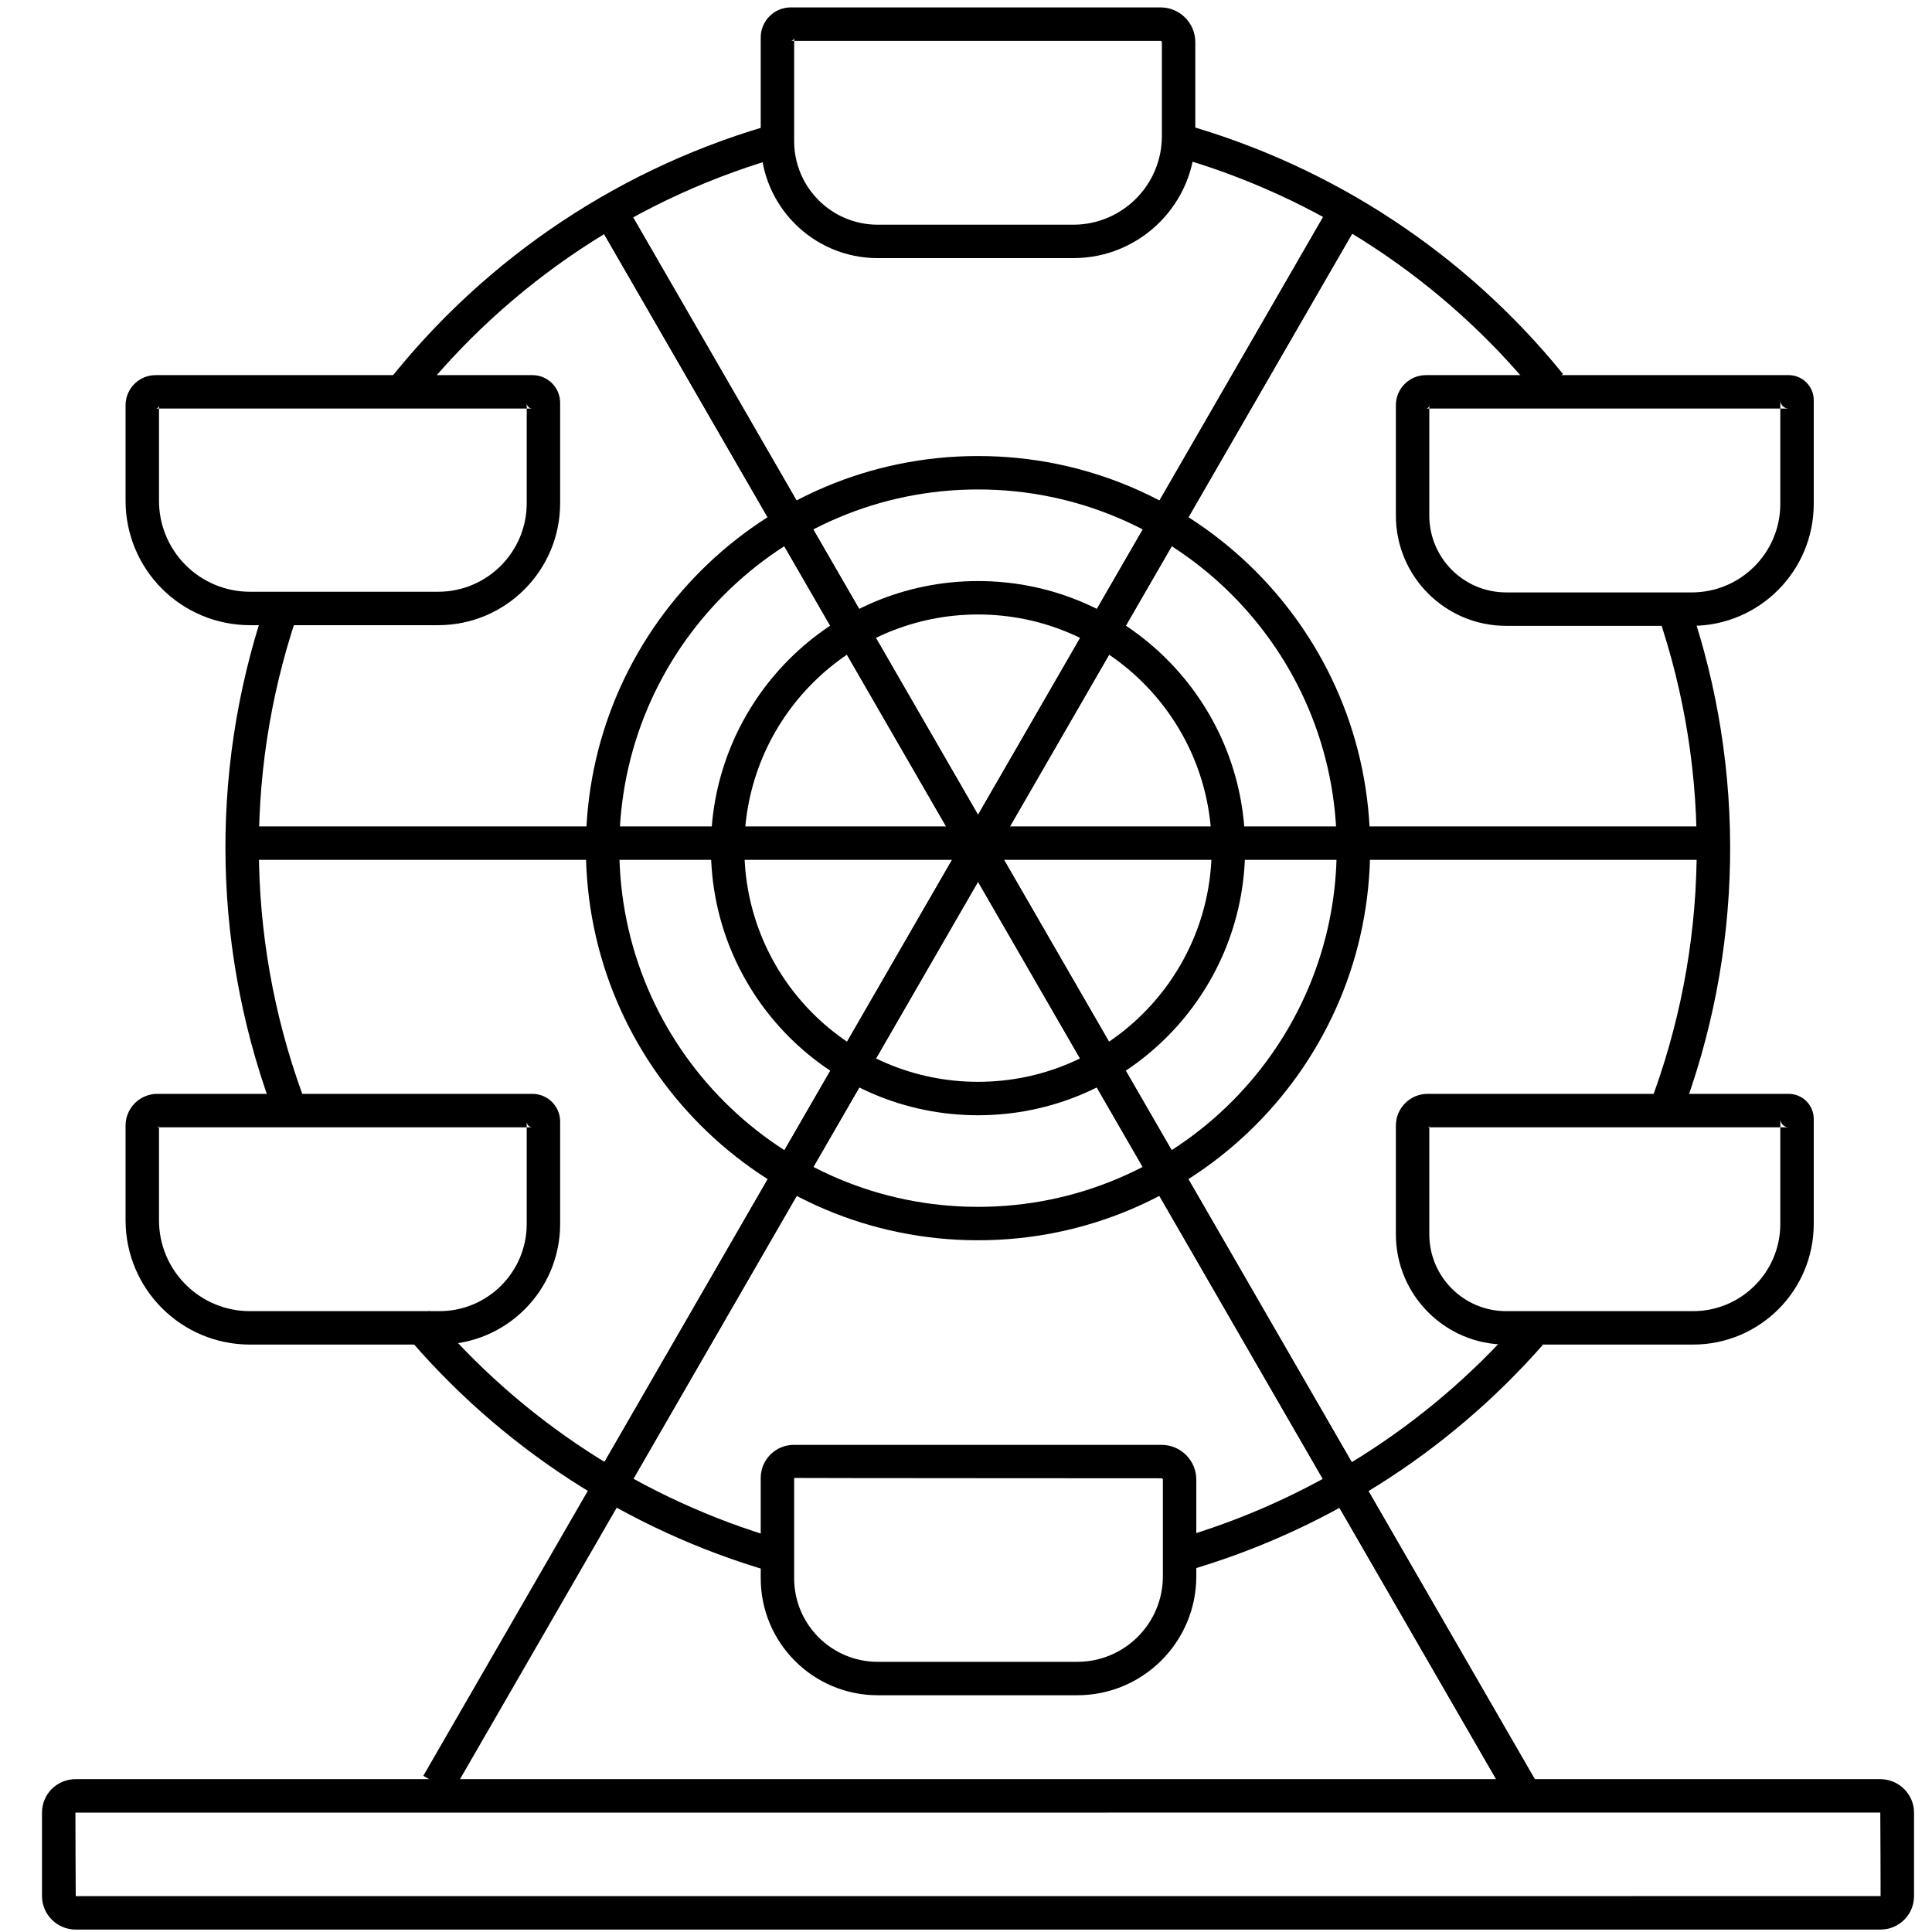
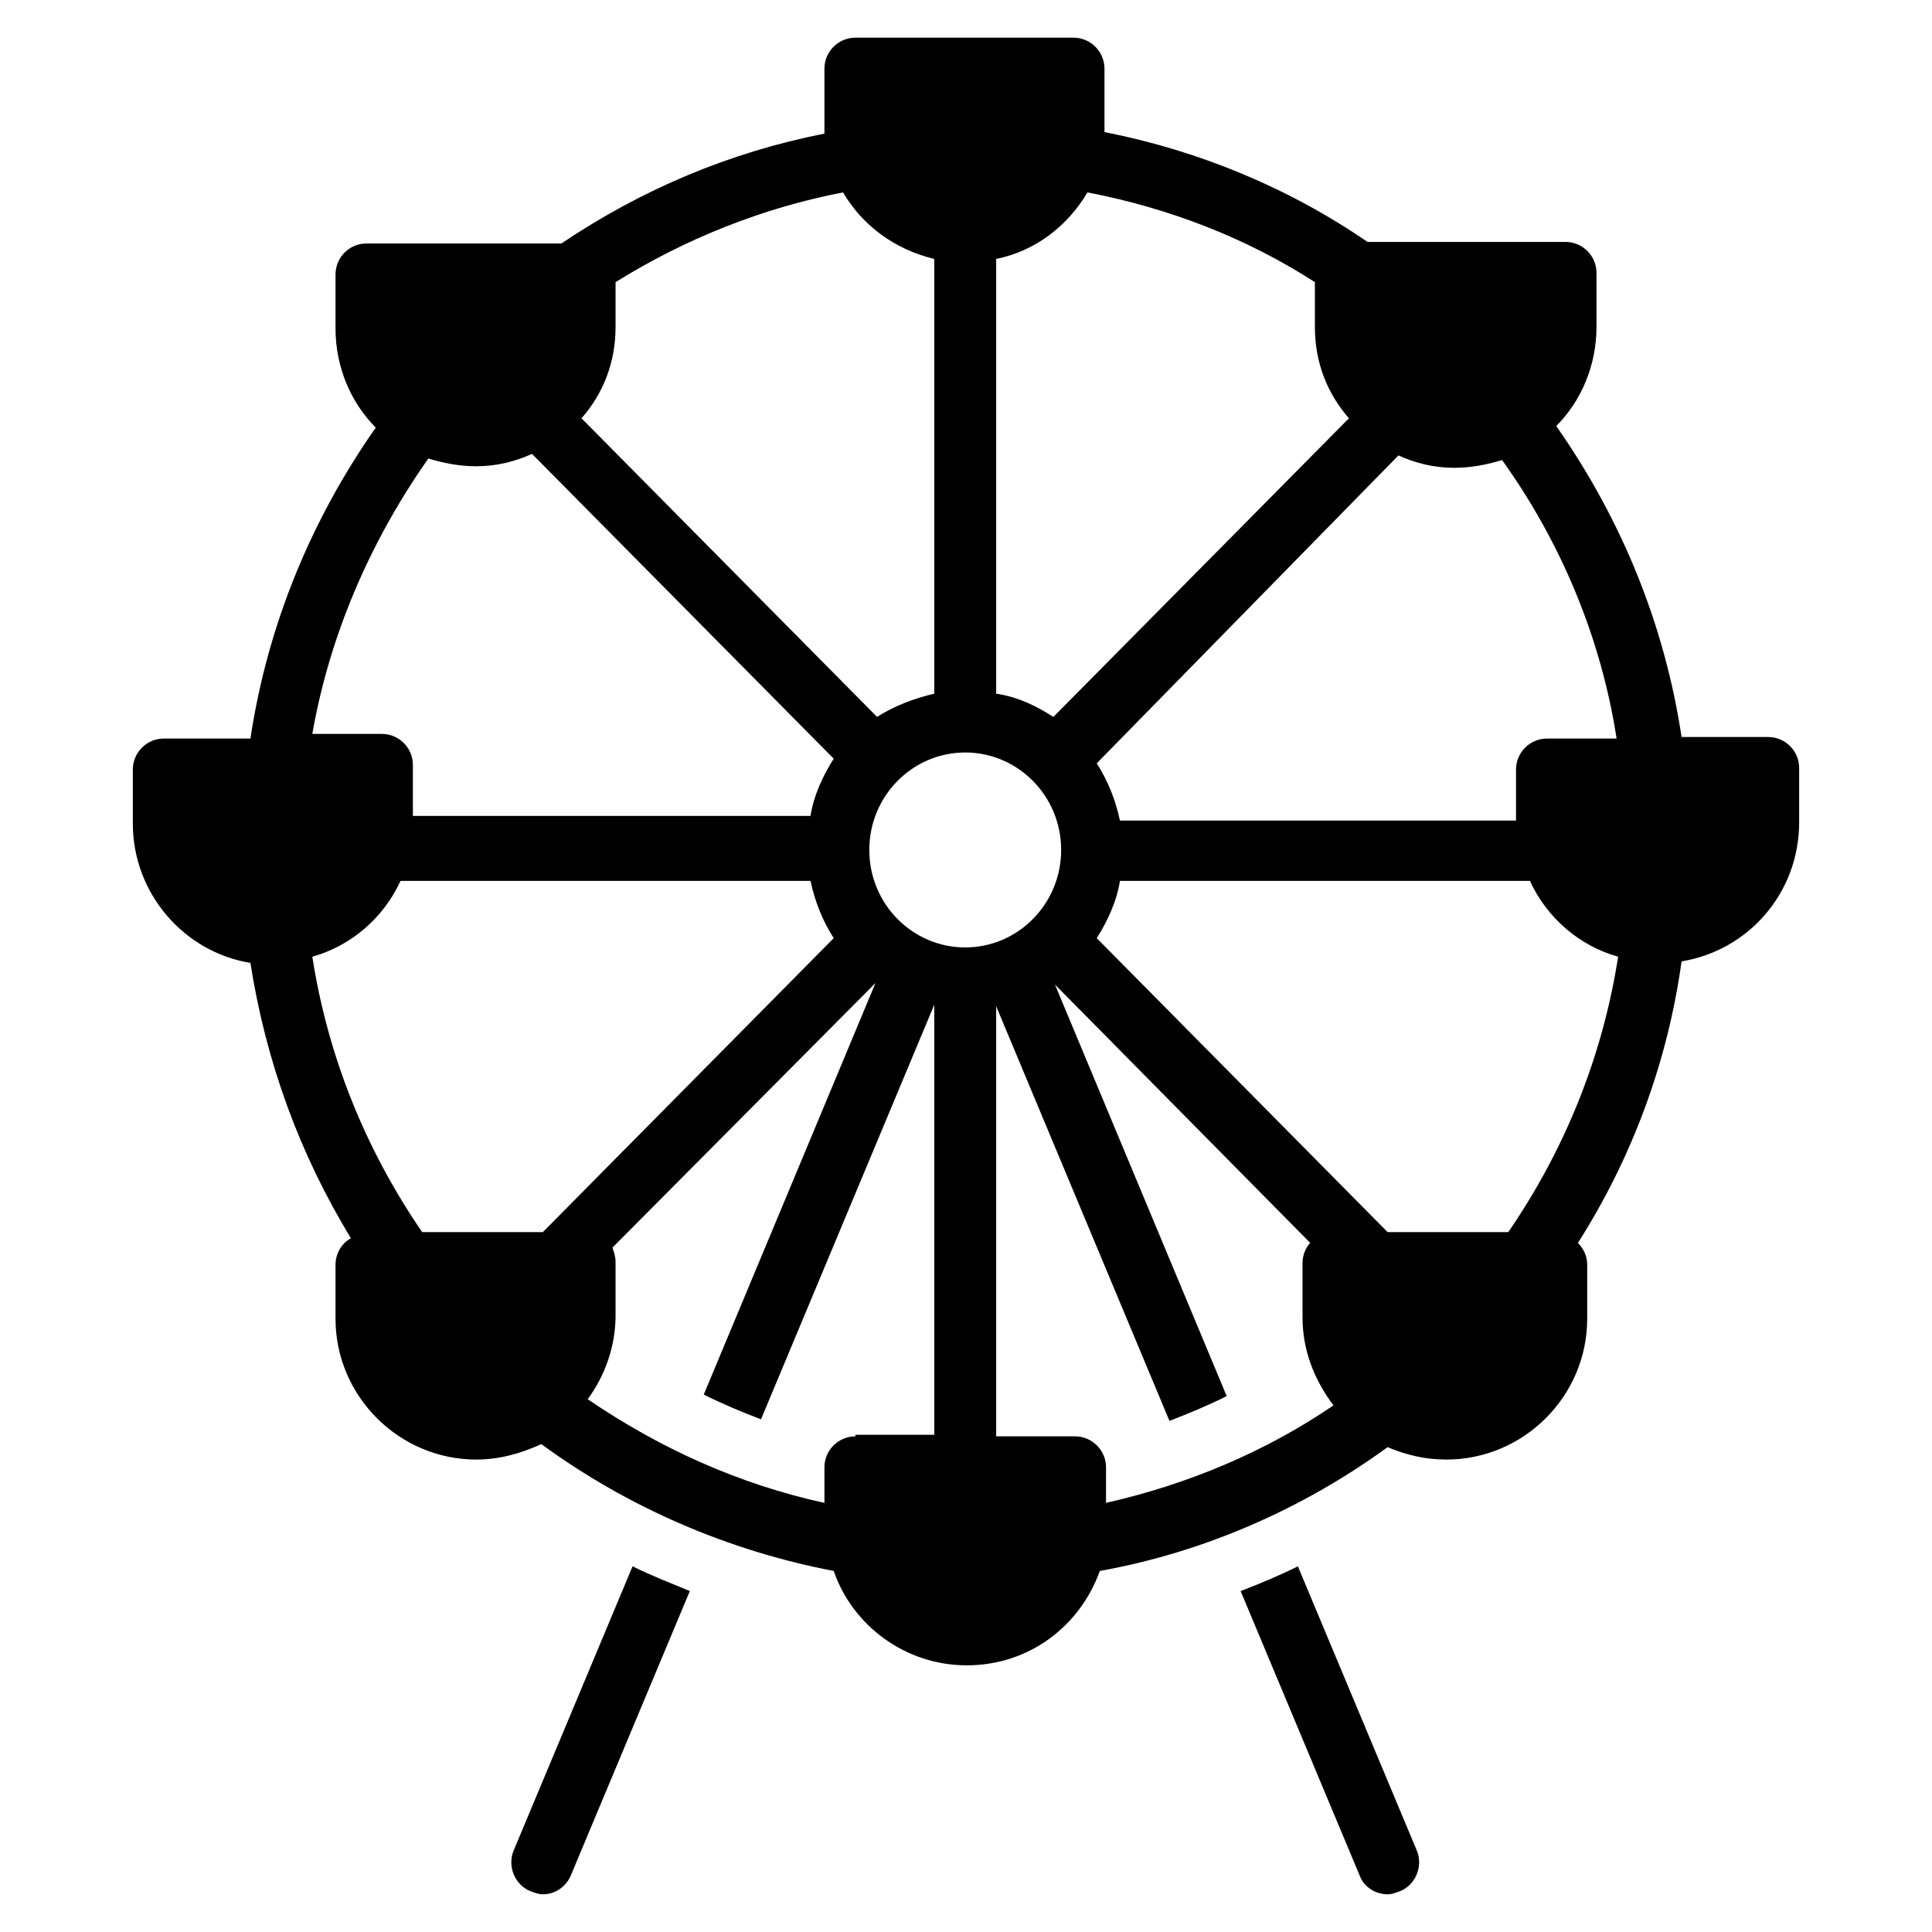
- <svg xmlns="http://www.w3.org/2000/svg" viewBox="0 0 100 100" version="1.1" x="0px" y="0px" id="svg2" width="100" height="100">
-   <defs id="defs58" />
-   <g id="g8" style="fill:none;fill-rule:evenodd;stroke:none;stroke-width:1" transform="matrix(1.153525,0,0,1.153525,-7.054471,-8.123772)">
-     <g id="g10" style="fill:#000000">
-       <path d="m 19.406,34.778 -1.422,-0.476 c -2.51,7.498 -2.32,15.637 0.537,23.009 l 1.399,-0.542 C 17.189,49.723 17.008,41.944 19.406,34.778 Z" id="path12" />
-       <path d="m 25.375,65.858 -1.15,0.963 c 4.304,5.136 10.04,8.874 16.476,10.739 l 0.417,-1.441 C 34.968,74.338 29.488,70.766 25.375,65.858 Z" id="path14" />
-       <path d="m 58.795,76.133 0.409,1.443 c 6.248,-1.772 11.851,-5.309 16.139,-10.186 l -1.127,-0.99 c -4.097,4.661 -9.452,8.04 -15.421,9.734 z" id="path16" />
-       <path d="m 80.11,56.682 1.401,0.536 c 2.841,-7.425 2.982,-15.613 0.399,-23.132 l -1.419,0.487 c 2.469,7.186 2.334,15.012 -0.381,22.108 z" id="path18" />
-       <path d="m 75.083,24.768 1.165,-0.945 C 71.859,18.416 65.906,14.498 59.204,12.608 l -0.407,1.444 c 6.404,1.806 12.093,5.549 16.286,10.716 z" id="path20" />
-       <path d="m 41.454,13.993 -0.398,-1.446 C 34.106,14.458 27.951,18.544 23.491,24.206 l 1.178,0.928 c 4.262,-5.411 10.144,-9.315 16.785,-11.141 z" id="path22" />
-       <polygon points="17,44.125 17,45.625 83,45.625 83,44.125 " id="polygon24" />
-       <polygon points="32.85,73.315 34.15,74.065 67.15,16.9 65.85,16.15 " id="polygon26" />
-       <polygon points="25.11,86.725 26.41,87.475 67.15,16.9 65.85,16.15 " id="polygon28" />
-       <polygon points="73.725,87.7 75.025,86.95 34.15,16.15 32.85,16.9 " id="polygon30" />
-       <polygon points="73.725,87.7 75.025,86.95 34.15,16.15 32.85,16.9 " id="polygon32" />
-       <path d="m 90.486,88.375 c 0.006,0 0.014,3.748 0.014,3.748 0,0.003 -80.986,0.002 -80.986,0.002 C 9.508,92.125 9.5,88.377 9.5,88.377 9.5,88.374 90.486,88.375 90.486,88.375 Z M 8,92.123 C 8,92.949 8.682,93.625 9.514,93.625 l 80.972,0 C 91.327,93.625 92,92.957 92,92.123 l 0,-3.746 C 92,87.551 91.318,86.875 90.486,86.875 l -80.972,0 C 8.673,86.875 8,87.543 8,88.377 l 0,3.746 z" id="path34" />
-       <path d="m 61.985,45.1 c 0,-6.619 -5.366,-11.985 -11.985,-11.985 -6.619,0 -11.985,5.366 -11.985,11.985 0,6.619 5.366,11.985 11.985,11.985 6.619,0 11.985,-5.366 11.985,-11.985 z m -22.47,0 c 0,-5.791 4.694,-10.485 10.485,-10.485 5.791,0 10.485,4.694 10.485,10.485 0,5.791 -4.694,10.485 -10.485,10.485 -5.791,0 -10.485,-4.694 -10.485,-10.485 z" id="path36" />
-       <path d="m 58.235,73.375 c 0.016,0 0.031,0.006 0.042,0.018 0.011,0.011 0.018,0.027 0.018,0.042 l 0,4.335 c 0,2.121 -1.719,3.84 -3.84,3.84 l -8.955,0 c -2.071,0 -3.75,-1.679 -3.75,-3.75 l 0,-4.5 c 0,0.008 16.485,0.015 16.485,0.015 z M 40.25,73.36 l 0,4.5 c 0,2.899 2.351,5.25 5.25,5.25 l 8.955,0 c 2.949,0 5.34,-2.391 5.34,-5.34 l 0,-4.335 c 0,-0.414 -0.164,-0.811 -0.457,-1.103 C 59.046,72.039 58.649,71.875 58.235,71.875 l -16.5,0 c -0.82,0 -1.485,0.665 -1.485,1.485 z" id="path38" />
-       <path d="m 58.19,8.875 c 0.033,0 0.06,0.027 0.06,0.06 l 0,4.215 c 0,2.195 -1.78,3.975 -3.975,3.975 l -8.775,0 c -2.071,0 -3.75,-1.679 -3.75,-3.75 l 0,-4.65 c 0,0.083 -0.067,0.15 -0.15,0.15 l 16.59,0 z m -17.94,-0.15 0,4.65 c 0,2.899 2.351,5.25 5.25,5.25 l 8.775,0 c 3.024,0 5.475,-2.451 5.475,-5.475 l 0,-4.215 c 0,-0.862 -0.698,-1.56 -1.56,-1.56 l -16.59,0 c -0.746,0 -1.35,0.604 -1.35,1.35 z" id="path40" />
-       <path d="m 30.005,25.375 c -0.141,0 -0.255,-0.114 -0.255,-0.255 l 0,4.5 c 0,2.195 -1.78,3.975 -3.975,3.975 l -8.445,0 c -1.084,5e-6 -2.124,-0.432 -2.889,-1.199 -0.766,-0.768 -1.194,-1.809 -1.191,-2.893 L 13.25,25.225 c 0,0.083 -0.067,0.15 -0.15,0.15 l 16.905,0 z m -18.255,-0.15 0,4.275 c -0.005,1.481 0.581,2.904 1.628,3.955 1.047,1.05 2.469,1.64 3.952,1.64 l 8.445,0 c 3.024,0 5.475,-2.451 5.475,-5.475 l 0,-4.5 c 0,-0.688 -0.557,-1.245 -1.245,-1.245 l -16.905,0 c -0.746,0 -1.35,0.604 -1.35,1.35 z" id="path42" />
-       <path d="M 86.375,25.375 C 86.168,25.375 86,25.207 86,25 l 0,4.65 c 0,2.195 -1.78,3.975 -3.975,3.975 l -8.325,0 c -1.905,0 -3.45,-1.545 -3.45,-3.45 l 0,-4.95 c 0,0.083 -0.067,0.15 -0.15,0.15 l 16.275,0 z m -17.625,-0.15 0,4.95 c 0,2.734 2.216,4.95 4.95,4.95 l 8.325,0 c 3.024,0 5.475,-2.451 5.475,-5.475 l 0,-4.65 c 0,-0.621 -0.504,-1.125 -1.125,-1.125 l -16.275,0 c -0.746,0 -1.35,0.604 -1.35,1.35 z" id="path44" />
-       <path d="m 30.005,57.625 c -0.141,0 -0.255,-0.114 -0.255,-0.255 l 0,4.59 c 0,2.162 -1.753,3.915 -3.915,3.915 l -8.505,0 c -2.253,0 -4.08,-1.827 -4.08,-4.08 l 0,-4.245 c 0,0.041 -0.034,0.075 -0.075,0.075 l 16.83,0 z M 11.75,57.55 l 0,4.245 c 0,3.082 2.498,5.58 5.58,5.58 l 8.505,0 c 2.991,0 5.415,-2.424 5.415,-5.415 l 0,-4.59 c 0,-0.688 -0.557,-1.245 -1.245,-1.245 l -16.83,0 c -0.787,0 -1.425,0.638 -1.425,1.425 z" id="path46" />
-       <path d="M 86.375,57.625 C 86.168,57.625 86,57.457 86,57.25 l 0,4.71 c 0,2.162 -1.753,3.915 -3.915,3.915 l -8.385,0 c -1.905,0 -3.45,-1.545 -3.45,-3.45 l 0,-4.875 c 0,0.041 -0.034,0.075 -0.075,0.075 l 16.2,0 z M 68.75,57.55 l 0,4.875 c 0,2.734 2.216,4.95 4.95,4.95 l 8.385,0 c 2.991,0 5.415,-2.424 5.415,-5.415 l 0,-4.71 c 0,-0.621 -0.504,-1.125 -1.125,-1.125 l -16.2,0 c -0.787,0 -1.425,0.638 -1.425,1.425 z" id="path48" />
-       <path d="m 67.595,45.1 c 0,-9.717 -7.878,-17.595 -17.595,-17.595 -9.717,0 -17.595,7.878 -17.595,17.595 0,9.717 7.878,17.595 17.595,17.595 9.717,0 17.595,-7.878 17.595,-17.595 z m -33.69,0 c 0,-8.889 7.206,-16.095 16.095,-16.095 8.889,0 16.095,7.206 16.095,16.095 0,8.889 -7.206,16.095 -16.095,16.095 -8.889,0 -16.095,-7.206 -16.095,-16.095 z" id="path50" />
-     </g>
+ <svg xmlns="http://www.w3.org/2000/svg" version="1.1" x="0px" y="0px" viewBox="0 0 100 100" xml:space="preserve" id="svg14" width="100" height="100">
+   <defs id="defs18" />
+   <g id="g8" transform="matrix(0.8008239,0,0,0.8008239,-10.10183,-10.06179)">
+     <path d="m 96.5,113.8 c -1.2,0.6 -2.4,1.1 -3.7,1.6 l 7.7,18.4 c 0.3,0.8 1.1,1.2 1.8,1.2 0.3,0 0.5,-0.1 0.8,-0.2 1,-0.4 1.5,-1.6 1.1,-2.6 z" id="path2" />
+     <path d="m 45.8,132.2 c -0.4,1 0.1,2.2 1.1,2.6 0.3,0.1 0.5,0.2 0.8,0.2 0.8,0 1.5,-0.5 1.8,-1.2 l 7.7,-18.4 c -1.2,-0.5 -2.5,-1 -3.7,-1.6 z" id="path4" />
+     <path d="m 126.9,60.2 h -5.6 c -1.1,-7.3 -3.9,-14.1 -8.1,-20.1 1.6,-1.6 2.6,-3.9 2.6,-6.4 v -3.5 c 0,-1.1 -0.9,-2 -2,-2 H 101 c -5.1,-3.5 -10.9,-5.9 -17,-7.1 0,-0.2 0,-0.5 0,-0.7 V 17 c 0,-1.1 -0.9,-2 -2,-2 H 67.9 c -1.1,0 -2,0.9 -2,2 v 3.5 c 0,0.2 0,0.5 0,0.7 -6.1,1.2 -11.8,3.6 -17,7.1 H 36.3 c -1.1,0 -2,0.9 -2,2 v 3.5 c 0,2.5 1,4.8 2.6,6.4 -4.2,6 -7,12.8 -8.1,20.1 h -5.6 c -1.1,0 -2,0.9 -2,2 v 3.5 c 0,4.5 3.3,8.3 7.6,9 1,6.4 3.2,12.4 6.5,17.8 -0.6,0.3 -1,1 -1,1.7 v 3.5 c 0,5 4.1,9.1 9.1,9.1 1.5,0 2.9,-0.4 4.2,-1 5.6,4.1 12.1,6.9 18.9,8.2 1.2,3.5 4.6,6.1 8.6,6.1 4,0 7.3,-2.5 8.6,-6.1 6.7,-1.2 13.1,-4 18.6,-8 1.2,0.5 2.4,0.8 3.8,0.8 5,0 9.1,-4.1 9.1,-9.1 v -3.5 c 0,-0.5 -0.2,-1 -0.6,-1.4 3.5,-5.5 5.8,-11.7 6.7,-18.2 4.3,-0.7 7.6,-4.4 7.6,-9 v -3.5 c 0,-1.1 -0.9,-2 -2,-2 z M 103,42 c 1.1,0.5 2.3,0.8 3.6,0.8 1.1,0 2.1,-0.2 3.1,-0.5 3.8,5.3 6.4,11.5 7.4,18 h -4.5 c -1.1,0 -2,0.9 -2,2 v 3.3 H 85 C 84.7,64.2 84.2,63 83.5,61.9 Z M 82.9,25 c 5.2,1 10.2,2.9 14.7,5.8 v 2.9 c 0,2.3 0.8,4.3 2.2,5.9 L 80.7,58.9 C 79.6,58.2 78.4,57.6 77,57.4 V 29.3 c 2.5,-0.5 4.6,-2.1 5.9,-4.3 z m -1.7,42.5 c 0,3.5 -2.8,6.3 -6.2,6.3 -3.4,0 -6.2,-2.8 -6.2,-6.3 0,-3.5 2.8,-6.3 6.2,-6.3 3.4,0 6.2,2.8 6.2,6.3 z M 52.4,33.7 V 30.8 C 56.9,28 61.9,26 67.1,25 c 1.3,2.2 3.4,3.7 5.9,4.3 v 28.1 c -1.3,0.3 -2.6,0.8 -3.7,1.5 L 50.2,39.6 C 51.6,38 52.4,36 52.4,33.7 Z m -12.1,8.5 c 1,0.3 2,0.5 3.1,0.5 1.3,0 2.5,-0.3 3.6,-0.8 L 66.5,61.6 C 65.8,62.7 65.2,64 65,65.3 H 39.3 V 62 c 0,-1.1 -0.9,-2 -2,-2 h -4.5 c 1.1,-6.3 3.7,-12.4 7.5,-17.8 z m -7.5,32.2 c 2.5,-0.7 4.6,-2.5 5.7,-4.9 H 65 c 0.3,1.4 0.8,2.6 1.5,3.7 l -18.8,19 H 39.9 C 36.2,86.8 33.8,80.8 32.8,74.4 Z m 35.1,31 c -1.1,0 -2,0.9 -2,2 v 2.3 c -5.5,-1.2 -10.6,-3.5 -15.3,-6.7 1.1,-1.5 1.8,-3.4 1.8,-5.4 v -3.5 c 0,-0.3 -0.1,-0.6 -0.2,-0.9 l 17,-17.1 -11.1,26.6 c 1.2,0.6 2.4,1.1 3.7,1.6 L 73,77.5 c 0,0 0,0 0,0 v 27.8 h -5.1 z m 16.2,4.3 v -2.3 c 0,-1.1 -0.9,-2 -2,-2 H 77 V 77.6 c 0,0 0,0 0,0 l 11.2,26.8 c 1.3,-0.5 2.5,-1 3.7,-1.6 L 80.8,76.2 97.3,92.9 c -0.3,0.3 -0.5,0.8 -0.5,1.3 v 3.5 c 0,2.2 0.8,4.1 2,5.7 -4.4,3 -9.4,5.1 -14.7,6.3 z m 26,-17.5 h -7.8 l -18.8,-19 c 0.7,-1.1 1.3,-2.4 1.5,-3.7 h 26.5 c 1.1,2.4 3.2,4.2 5.7,4.9 -1,6.4 -3.4,12.4 -7.1,17.8 z" id="path6" />
  </g>
</svg>
